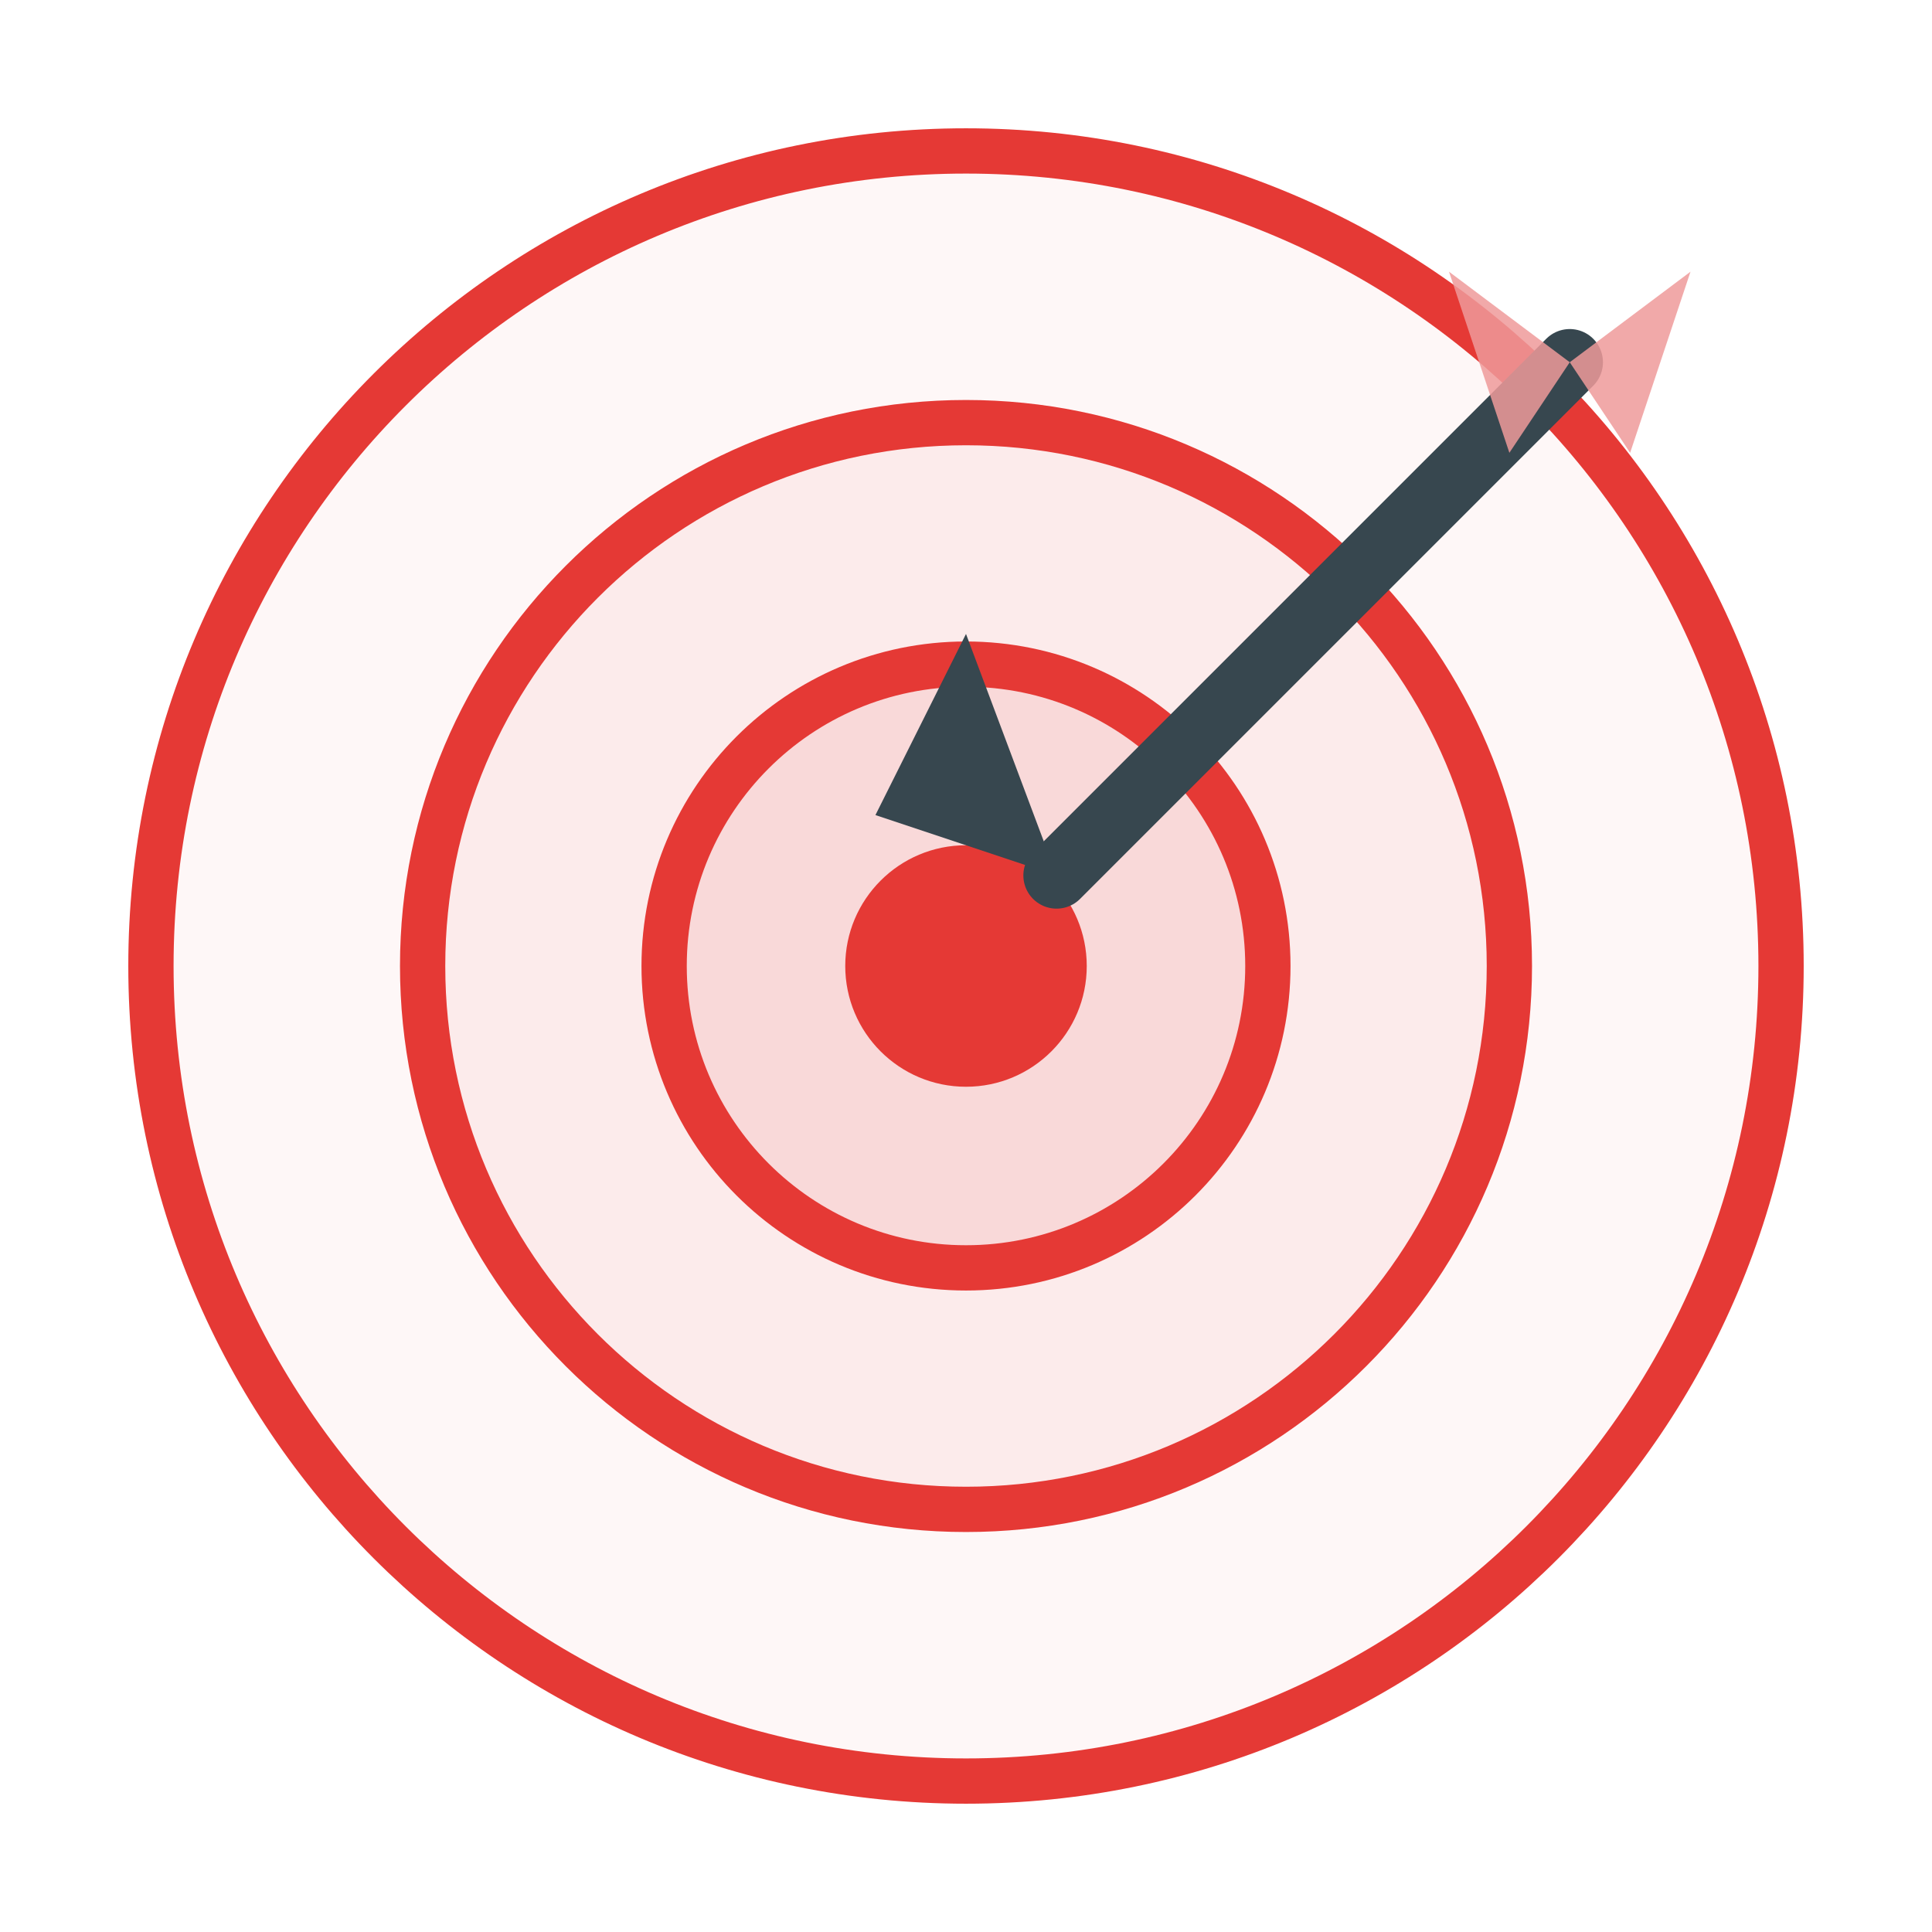
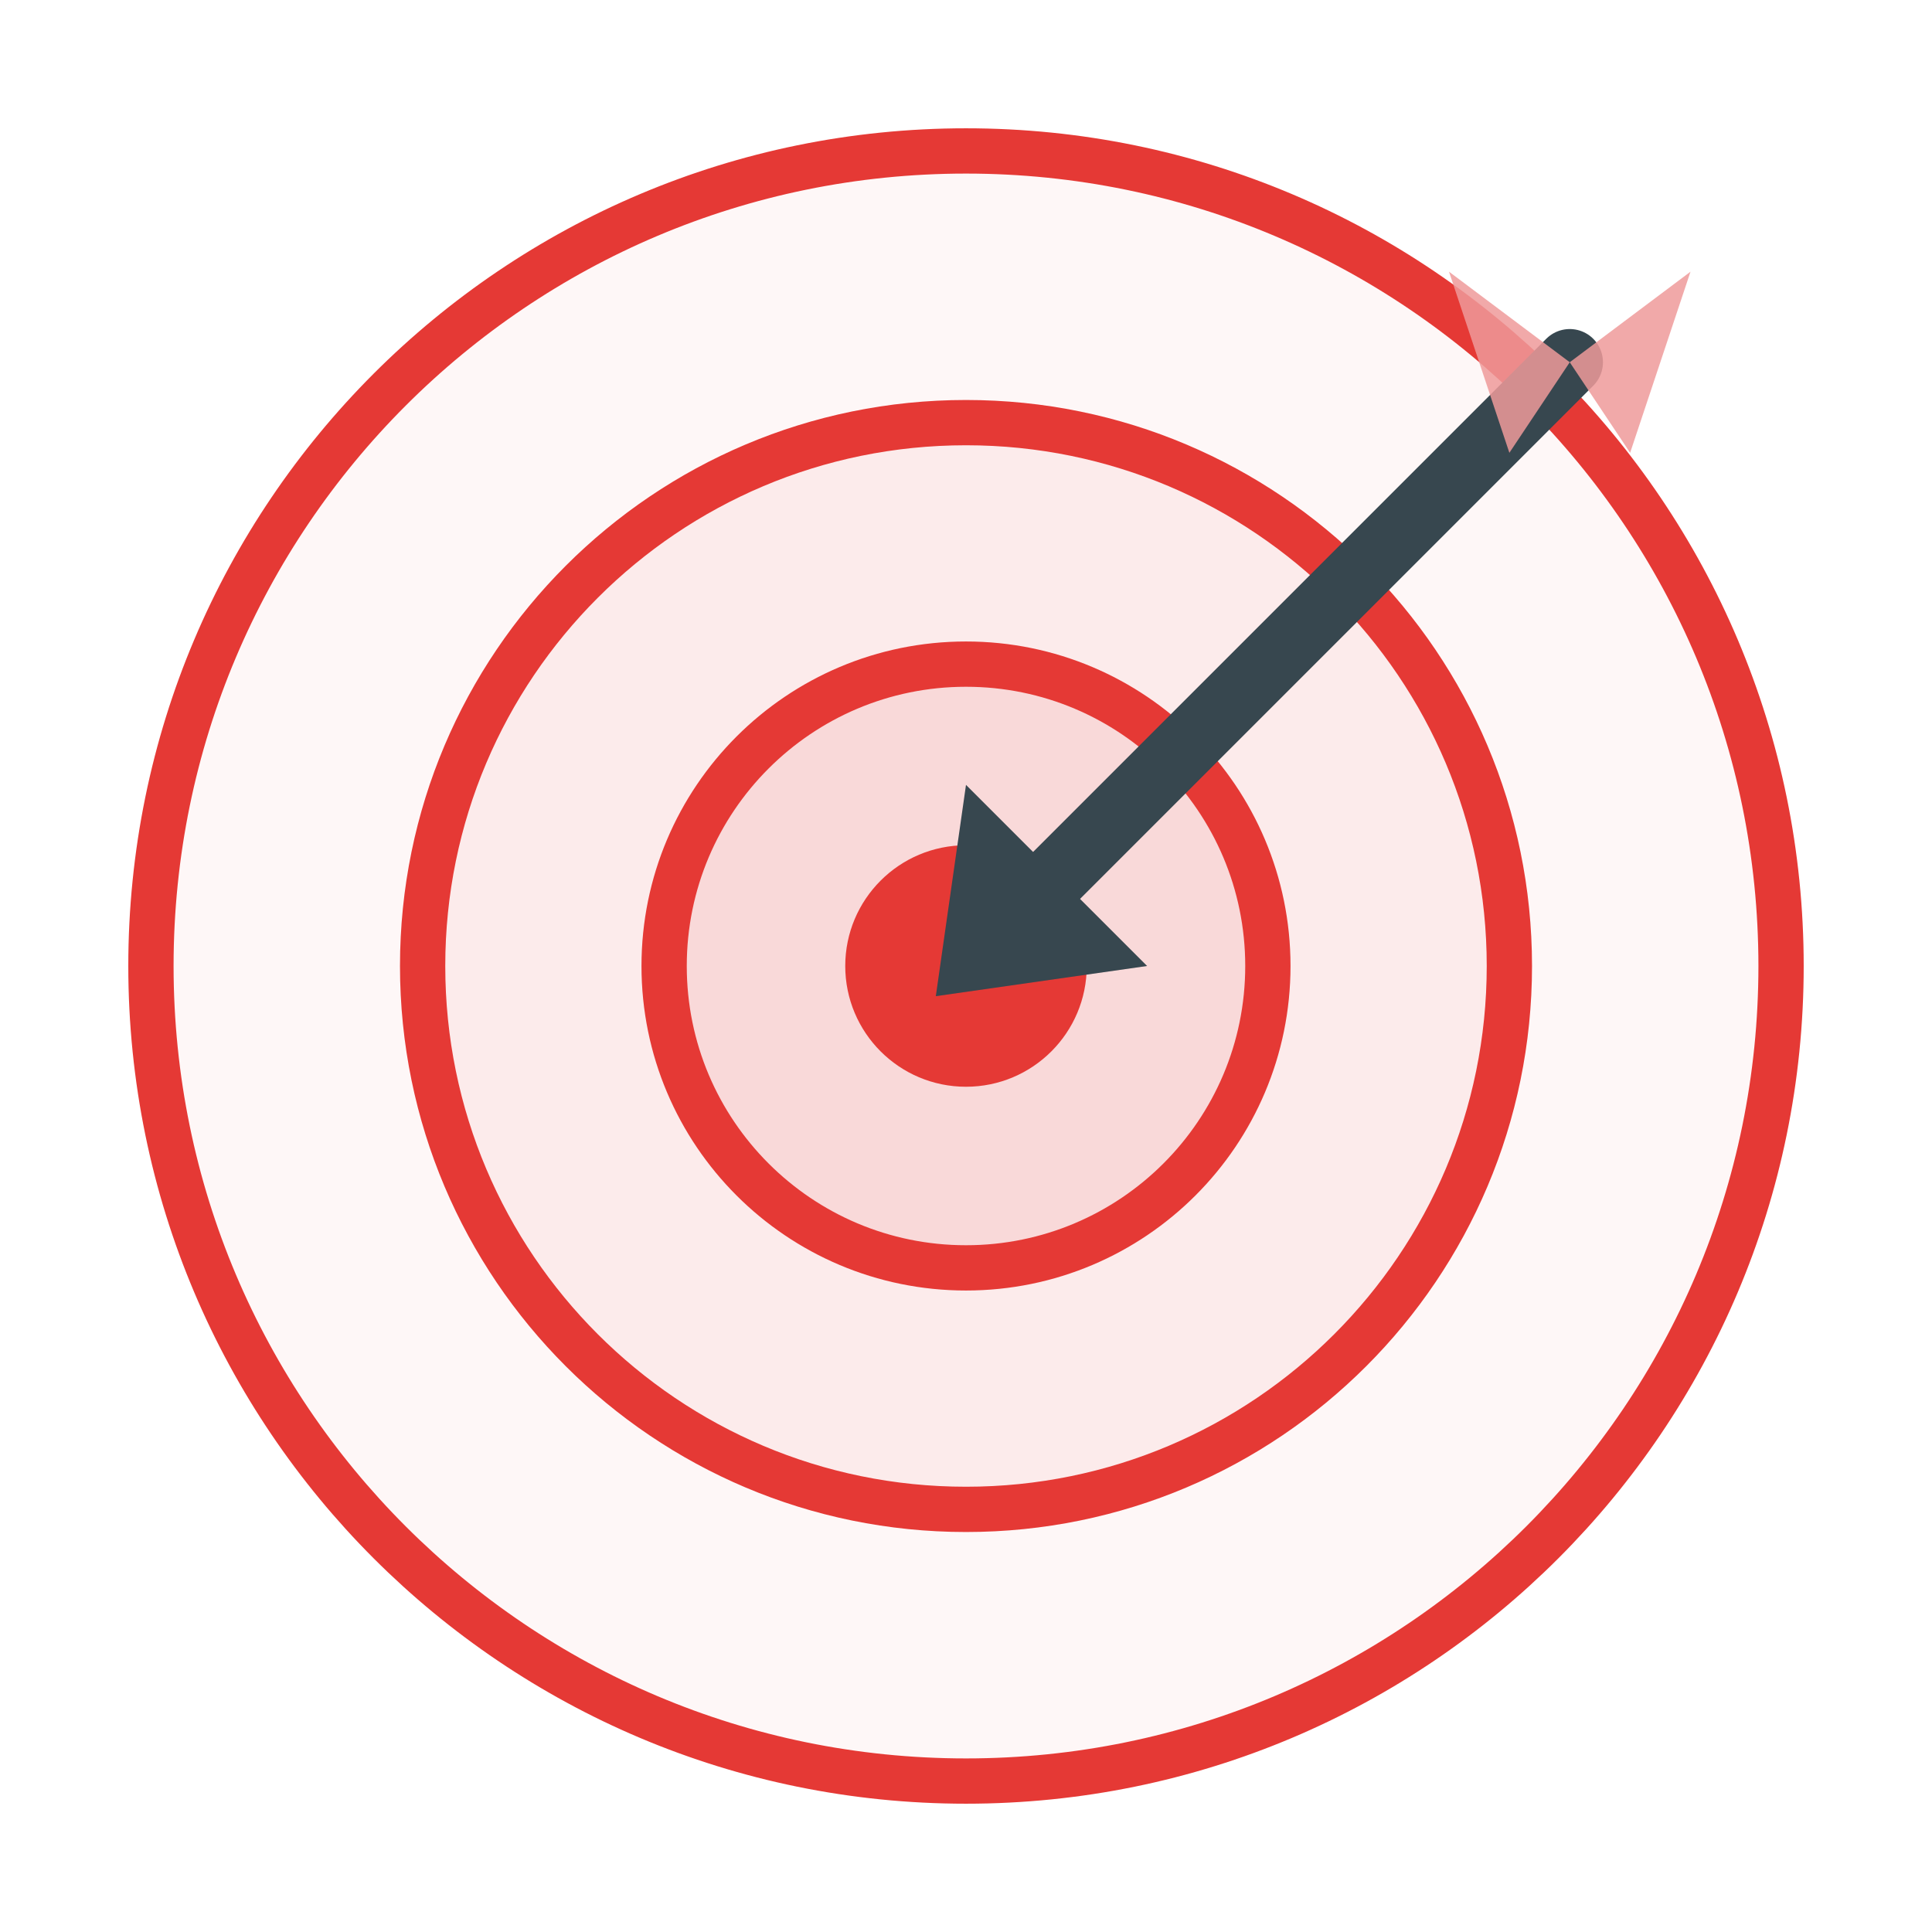
<svg xmlns="http://www.w3.org/2000/svg" viewBox="0 0 64 64" width="64" height="64" fill="none">
  <style>
    .arrow {
      transform-origin: 33px 31px;
      animation: quiver 3.2s ease-in-out infinite;
    }
    @keyframes quiver {
      0%,  32%, 100% { transform: rotate(0deg); }
      5%  { transform: rotate(-2.8deg); }
      10% { transform: rotate(2.8deg); }
      15% { transform: rotate(-2deg); }
      20% { transform: rotate(2deg); }
      25% { transform: rotate(-0.9deg); }
      30% { transform: rotate(0.9deg); }
    }
  </style>
  <circle cx="32" cy="32" r="27" stroke="#e53935" stroke-width="1.5" fill="#e53935" fill-opacity="0.04" />
  <circle cx="32" cy="32" r="18" stroke="#e53935" stroke-width="1.5" fill="#e53935" fill-opacity="0.06" />
  <circle cx="32" cy="32" r="10" stroke="#e53935" stroke-width="1.5" fill="#e53935" fill-opacity="0.1" />
  <circle cx="32" cy="32" r="4" fill="#e53935" />
  <g class="arrow">
    <line x1="52" y1="12" x2="35" y2="29" stroke="#37474f" stroke-width="2.2" stroke-linecap="round" />
-     <path d="M35,29 L29,27 L32,21 Z" fill="#37474f" />
+     <path d="M31,33 L38,32 L32,26 Z" fill="#37474f" />
    <path d="M52,12 L56,9 L54,15" fill="#ef9a9a" opacity="0.85" />
    <path d="M52,12 L48,9 L50,15" fill="#ef9a9a" opacity="0.85" />
  </g>
</svg>
